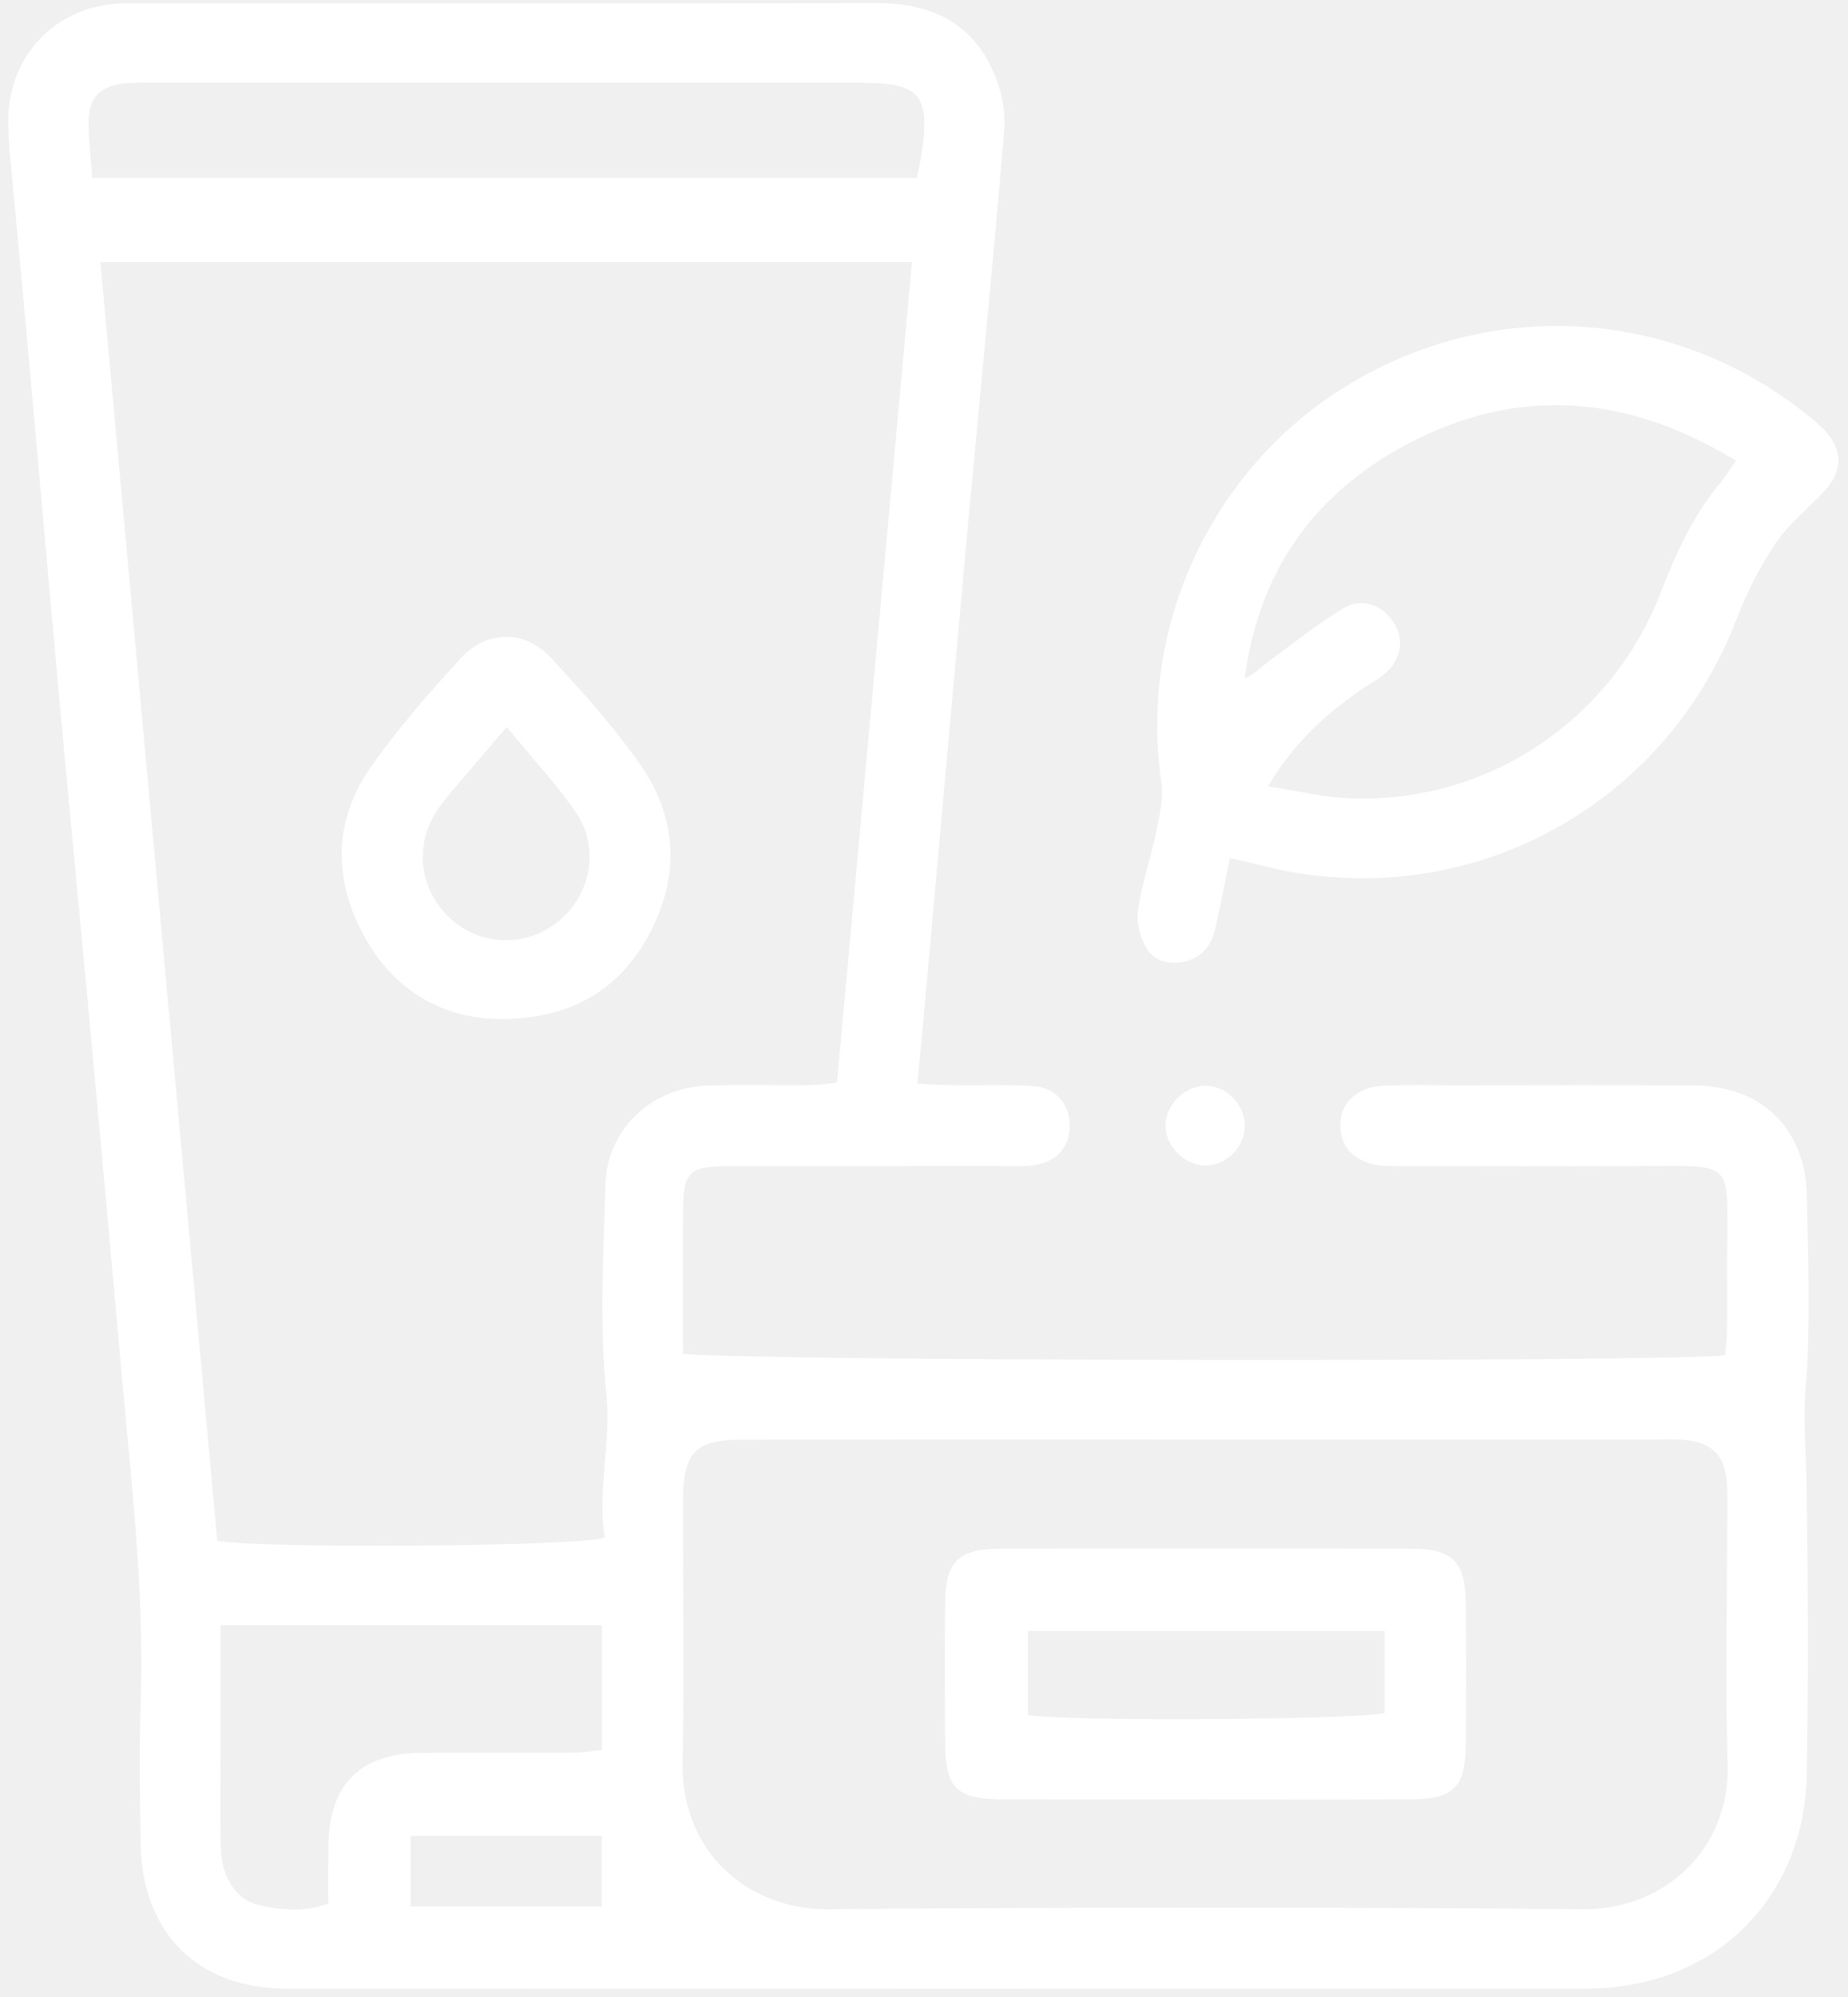
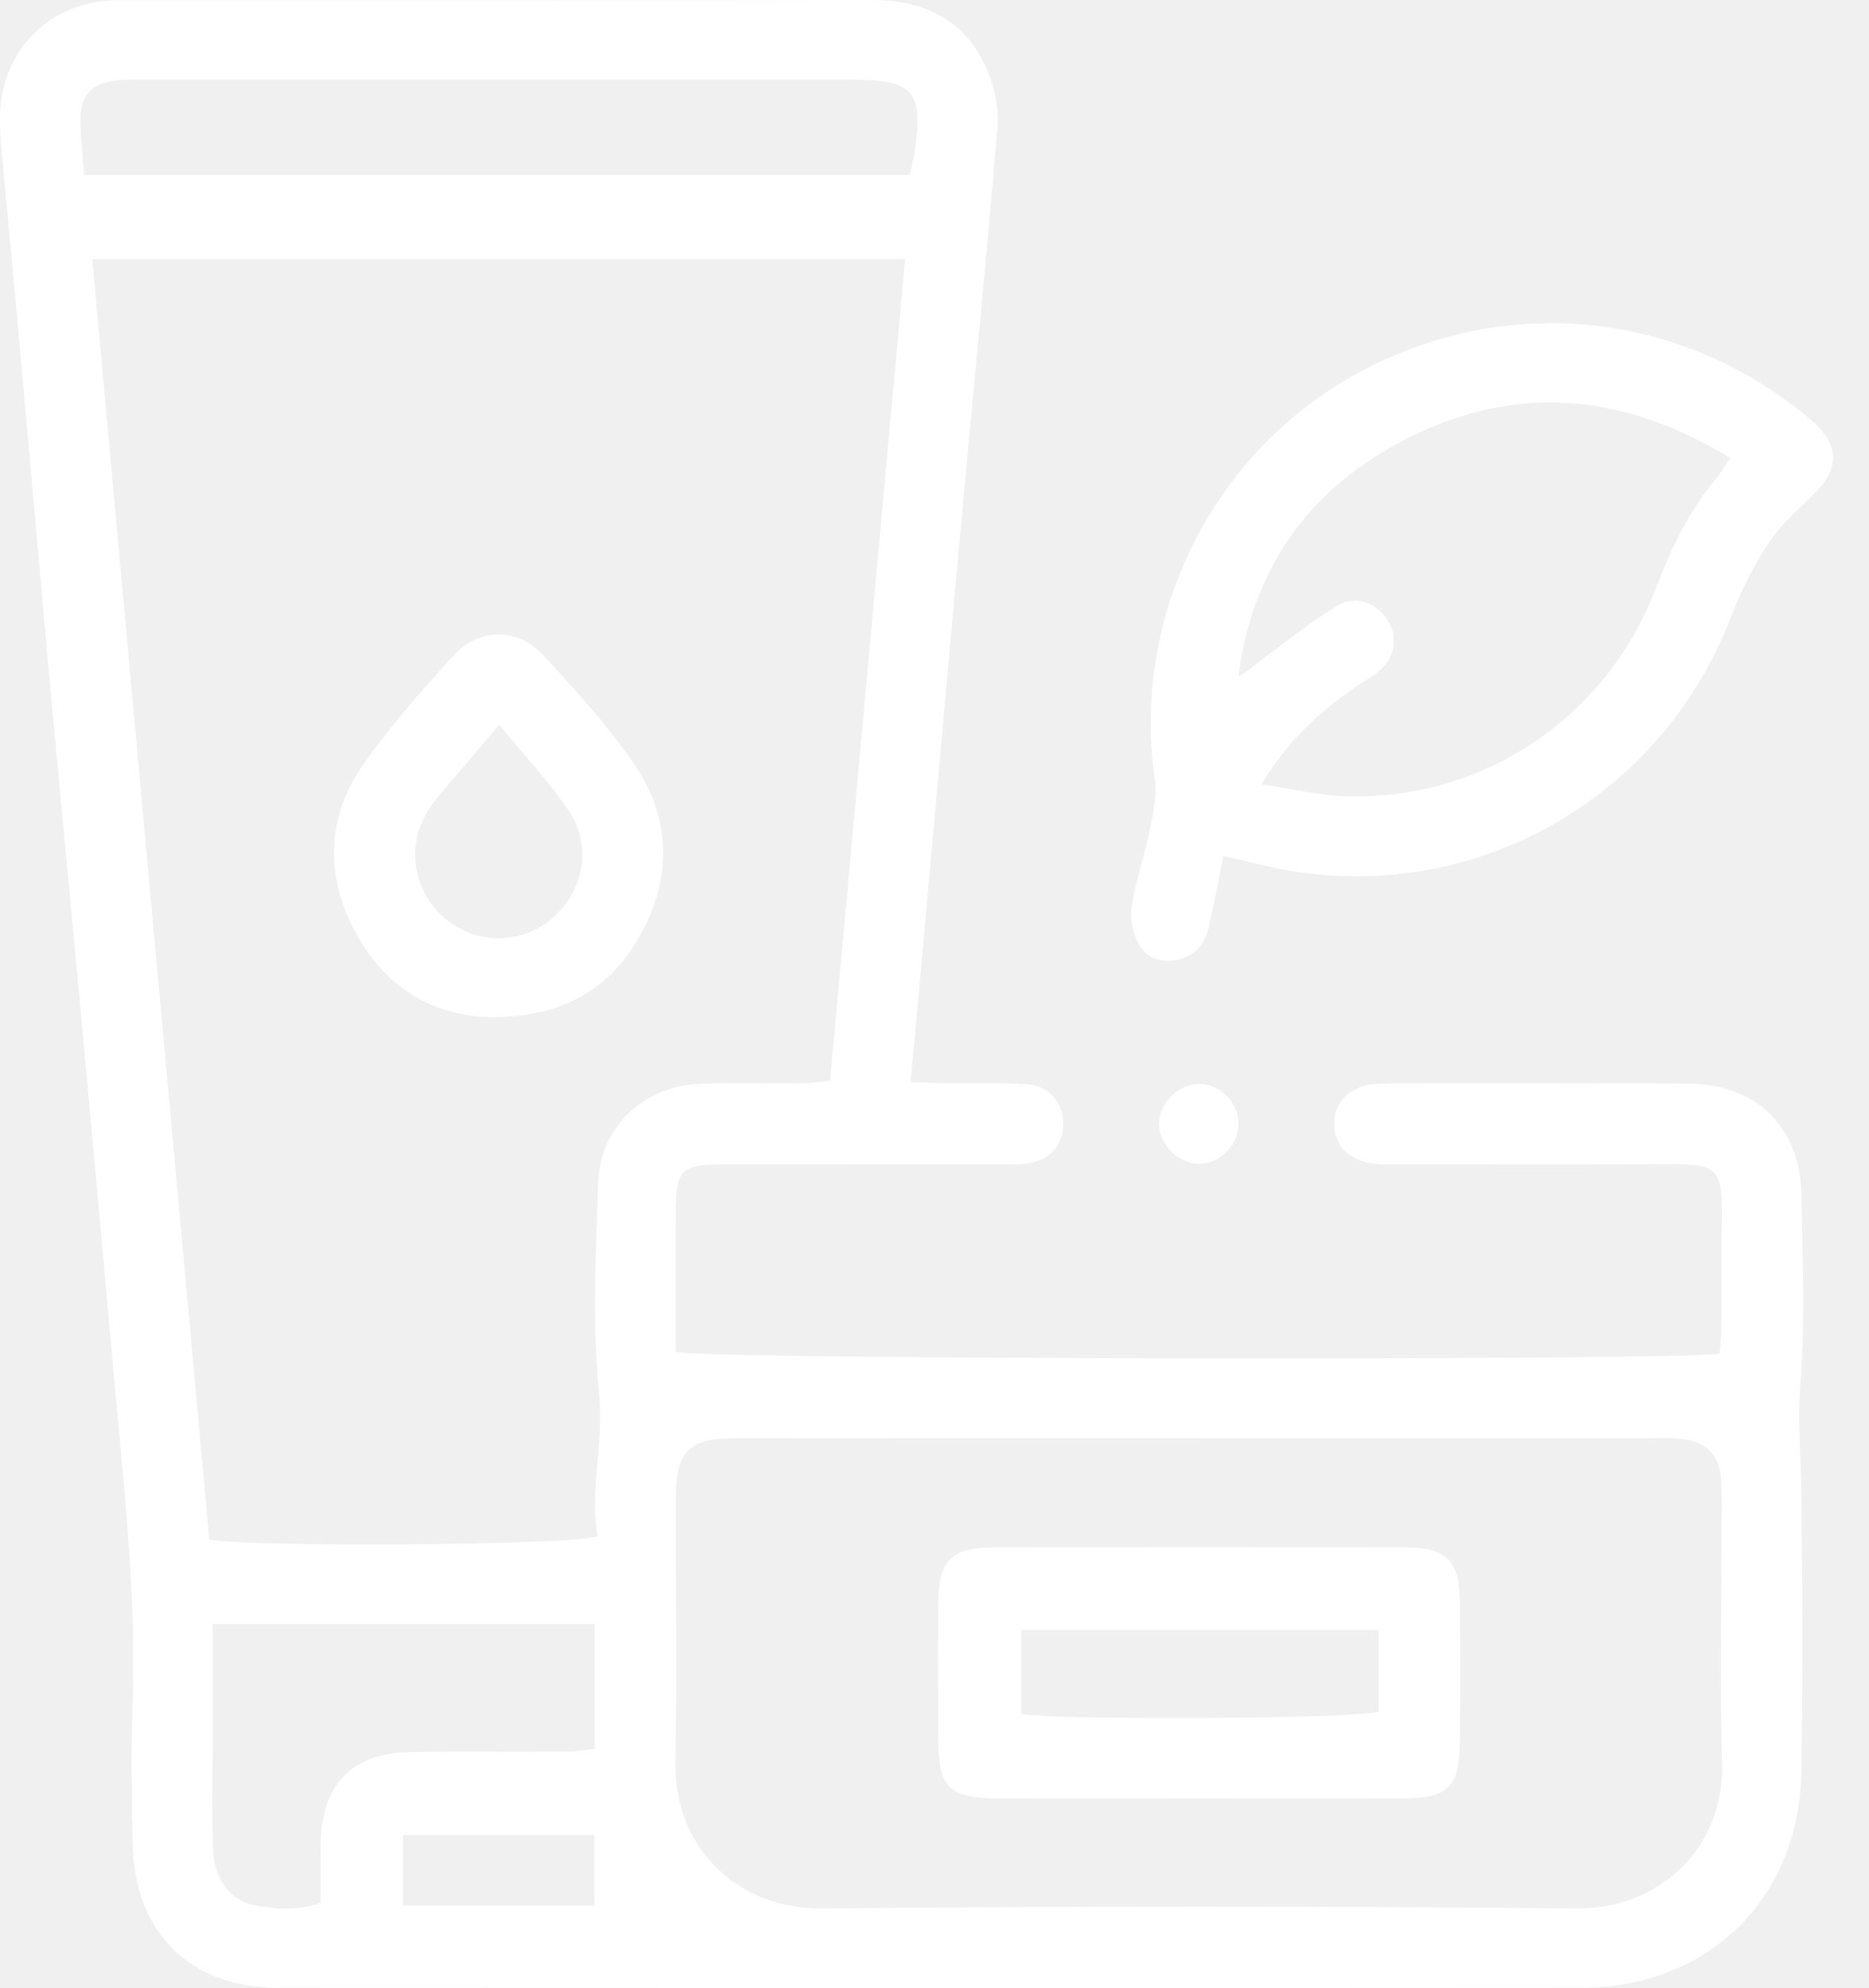
- <svg xmlns="http://www.w3.org/2000/svg" width="174" height="188" viewBox="0 0 174 188" fill="none">
-   <path d="M38.663 179.479H56.671V172.831H38.663V179.479ZM20.76 152.996C20.76 157.212 20.759 161.033 20.761 164.856C20.764 167.941 20.692 171.031 20.803 174.112C20.904 176.889 22.319 178.931 24.591 179.409C26.625 179.839 28.741 179.989 30.92 179.208C30.92 177.304 30.903 175.501 30.924 173.699C30.991 168.023 33.923 165.065 39.596 165.019C44.383 164.979 49.168 165.023 53.955 164.997C54.863 164.992 55.769 164.839 56.681 164.753V152.996H20.76ZM8.683 16.74H86.315C86.487 15.919 86.673 15.216 86.78 14.501C87.601 8.916 86.651 7.793 81.057 7.792C58.809 7.787 36.563 7.789 14.316 7.792C13.465 7.792 12.607 7.755 11.764 7.849C9.355 8.121 8.339 9.196 8.34 11.607C8.341 13.192 8.544 14.776 8.683 16.74V16.74ZM113.487 135.519C98.985 135.519 84.485 135.508 69.984 135.524C65.485 135.529 64.325 136.704 64.315 141.231C64.297 149.444 64.441 157.659 64.275 165.868C64.101 174.316 70.395 179.804 78.009 179.737C101.677 179.531 125.351 179.528 149.019 179.736C157.017 179.807 162.904 173.8 162.683 166.159C162.465 158.699 162.637 151.227 162.636 143.761C162.636 142.375 162.696 140.983 162.607 139.603C162.443 137.021 161.181 135.772 158.587 135.549C157.74 135.476 156.883 135.519 156.029 135.519C141.848 135.517 127.668 135.517 113.487 135.519V135.519ZM9.451 24.667C13.139 64.997 16.804 105.075 20.459 145.055C24.868 145.821 54.595 145.591 56.947 144.755C56.207 140.327 57.567 135.925 57.1 131.308C56.437 124.764 56.803 118.096 57.015 111.489C57.181 106.271 61.333 102.395 66.6 102.204C69.795 102.089 72.996 102.191 76.195 102.16C77.016 102.152 77.835 102.015 78.813 101.921C81.171 76.12 83.515 50.488 85.875 24.667H9.451ZM162.443 127.576C162.504 126.801 162.62 125.975 162.627 125.147C162.651 122.268 162.607 119.387 162.641 116.508C162.727 109.62 162.799 109.724 156.068 109.767C148.284 109.815 140.501 109.779 132.717 109.777C131.971 109.777 131.223 109.808 130.479 109.763C127.783 109.596 126.215 108.189 126.211 105.972C126.208 103.768 127.816 102.281 130.463 102.193C132.699 102.117 134.94 102.172 137.179 102.172C144.643 102.171 152.108 102.132 159.571 102.187C165.876 102.233 170.016 106.255 170.136 112.56C170.252 118.637 170.504 124.747 170.021 130.787C169.776 133.856 170.065 136.803 170.112 139.812C170.251 148.876 170.285 157.947 170.128 167.009C169.923 178.836 161.325 187.192 149.443 187.201C108.605 187.232 67.768 187.224 26.931 187.204C18.629 187.2 13.397 181.991 13.247 173.619C13.165 169.14 13.103 164.655 13.252 160.18C13.596 149.909 12.384 139.737 11.475 129.545C10.501 118.611 9.501 107.676 8.491 96.743C7.529 86.343 6.517 75.947 5.564 65.544C4.601 55.035 3.692 44.521 2.743 34.011C2.168 27.643 1.555 21.279 0.973 14.909C0.868 13.743 0.777 12.568 0.779 11.397C0.781 5.255 5.185 0.627 11.279 0.332C11.811 0.307 12.344 0.315 12.877 0.315C36.121 0.315 59.367 0.343 82.611 0.293C87.552 0.283 91.401 2.057 93.485 6.629C94.251 8.308 94.712 10.361 94.561 12.181C93.533 24.609 92.284 37.017 91.147 49.436C89.787 64.297 88.468 79.164 87.128 94.028C86.9 96.567 86.656 99.104 86.383 102.029C87.747 102.083 88.875 102.152 90.003 102.167C92.455 102.196 94.916 102.077 97.356 102.249C99.396 102.393 100.676 103.927 100.731 105.841C100.785 107.816 99.653 109.271 97.596 109.656C96.665 109.829 95.685 109.772 94.728 109.773C86.091 109.78 77.455 109.769 68.819 109.781C64.813 109.788 64.333 110.255 64.315 114.133C64.295 118.592 64.311 123.051 64.311 127.417C67.02 128.147 159.1 128.251 162.443 127.576" fill="white" />
-   <path d="M119.394 74.031C122.303 74.473 124.695 75.073 127.106 75.163C140.102 75.649 151.799 67.83 156.458 55.601C157.87 51.89 159.549 48.359 162.115 45.295C162.566 44.758 162.925 44.142 163.461 43.369C153.193 37.098 142.843 36.293 132.366 41.89C123.631 46.555 118.491 53.935 117.203 63.871C118.057 63.519 118.614 62.897 119.271 62.411C121.662 60.646 123.994 58.771 126.531 57.243C128.251 56.207 130.211 56.982 131.238 58.61C132.267 60.243 131.958 62.103 130.351 63.457C129.705 64.002 128.93 64.393 128.231 64.878C124.898 67.198 121.889 69.835 119.394 74.031ZM115.807 80.79C115.306 83.23 114.903 85.307 114.445 87.369C114.095 88.931 113.23 90.111 111.609 90.507C110.137 90.867 108.671 90.506 107.933 89.233C107.341 88.215 106.983 86.799 107.155 85.655C107.534 83.145 108.393 80.711 108.902 78.215C109.214 76.691 109.569 75.062 109.349 73.561C107.21 58.982 114.103 44.127 126.737 36.365C140.347 27.999 157.227 28.939 169.81 38.771C170.481 39.294 171.153 39.831 171.742 40.441C173.586 42.343 173.551 44.405 171.707 46.326C170.162 47.935 168.379 49.387 167.151 51.213C165.681 53.395 164.471 55.815 163.525 58.278C156.518 76.515 137.298 86.402 118.437 81.386C117.735 81.199 117.021 81.063 115.807 80.79" fill="white" />
-   <path d="M117.208 105.844C117.278 107.927 115.519 109.744 113.46 109.717C111.582 109.695 109.812 107.963 109.747 106.083C109.676 104.084 111.528 102.196 113.539 102.217C115.468 102.239 117.143 103.893 117.208 105.844Z" fill="white" />
-   <path d="M47.716 68.442C46.158 70.266 44.914 71.706 43.689 73.161C42.865 74.137 41.993 75.085 41.268 76.133C38.921 79.516 39.457 83.832 42.497 86.545C45.326 89.069 49.498 89.182 52.48 86.816C55.626 84.318 56.536 79.865 54.236 76.498C52.385 73.787 50.11 71.368 47.716 68.442ZM47.06 95.938C41.438 95.853 36.869 93.09 34.085 87.748C31.372 82.542 31.485 77.157 34.856 72.299C37.396 68.639 40.384 65.267 43.388 61.964C45.813 59.295 49.428 59.278 51.872 61.919C54.832 65.12 57.782 68.388 60.276 71.951C63.801 76.99 64.032 82.55 61.117 87.973C58.256 93.298 53.624 95.938 47.06 95.938" fill="white" />
-   <path d="M130.382 153.544H96.8V161.468C101.164 162.084 128.011 161.908 130.382 161.255V153.544ZM113.099 169.398C106.915 169.399 100.73 169.411 94.546 169.395C90.052 169.383 89.019 168.383 88.995 164.015C88.971 159.642 88.964 155.267 88.999 150.895C89.031 146.995 90.24 145.802 94.228 145.795C107.131 145.772 120.032 145.77 132.935 145.796C136.723 145.804 137.967 147.014 138.016 150.739C138.076 155.324 138.078 159.912 138.015 164.498C137.964 168.251 136.778 169.372 132.932 169.39C126.322 169.419 119.711 169.398 113.099 169.398Z" fill="white" />
+ <svg xmlns="http://www.w3.org/2000/svg" width="47" height="50" viewBox="0 0 47 50" fill="none">
+   <path d="M10.133 47.929H14.95V46.151H10.133V47.929ZM5.345 40.845C5.345 41.973 5.344 42.995 5.345 44.018C5.346 44.843 5.326 45.669 5.356 46.493C5.383 47.236 5.762 47.782 6.369 47.91C6.914 48.025 7.48 48.066 8.062 47.856C8.062 47.347 8.058 46.865 8.063 46.383C8.081 44.865 8.865 44.074 10.383 44.061C11.663 44.05 12.943 44.062 14.224 44.055C14.466 44.054 14.709 44.013 14.953 43.99V40.845H5.345ZM2.114 4.399H22.879C22.925 4.179 22.975 3.992 23.004 3.8C23.224 2.306 22.969 2.006 21.473 2.006C15.522 2.004 9.572 2.005 3.621 2.006C3.393 2.006 3.164 1.996 2.938 2.021C2.294 2.094 2.022 2.381 2.023 3.026C2.023 3.45 2.077 3.874 2.114 4.399ZM30.147 36.17C26.268 36.17 22.39 36.167 18.511 36.172C17.308 36.173 16.998 36.487 16.995 37.698C16.99 39.895 17.029 42.092 16.984 44.288C16.938 46.548 18.621 48.016 20.658 47.998C26.989 47.943 33.321 47.942 39.651 47.998C41.791 48.017 43.366 46.41 43.306 44.366C43.248 42.371 43.294 40.372 43.294 38.375C43.294 38.004 43.31 37.632 43.286 37.263C43.242 36.572 42.905 36.238 42.211 36.179C41.984 36.159 41.755 36.17 41.527 36.17C37.733 36.17 33.941 36.17 30.147 36.17ZM2.32 6.519C3.306 17.307 4.286 28.027 5.264 38.721C6.443 38.926 14.395 38.864 15.024 38.641C14.826 37.456 15.19 36.279 15.065 35.044C14.888 33.294 14.985 31.51 15.042 29.743C15.087 28.347 16.197 27.31 17.606 27.259C18.461 27.229 19.317 27.256 20.172 27.247C20.392 27.245 20.611 27.209 20.873 27.184C21.503 20.282 22.13 13.426 22.762 6.519H2.32ZM43.242 34.046C43.259 33.839 43.29 33.617 43.291 33.396C43.298 32.626 43.286 31.855 43.295 31.085C43.318 29.243 43.337 29.271 41.537 29.282C39.455 29.295 37.373 29.285 35.291 29.285C35.092 29.285 34.891 29.293 34.692 29.281C33.971 29.236 33.552 28.86 33.551 28.267C33.55 27.678 33.98 27.28 34.688 27.256C35.286 27.236 35.886 27.251 36.485 27.251C38.481 27.25 40.478 27.24 42.474 27.255C44.161 27.267 45.268 28.343 45.3 30.029C45.331 31.655 45.398 33.289 45.269 34.905C45.204 35.726 45.281 36.514 45.294 37.319C45.331 39.743 45.34 42.169 45.298 44.593C45.243 47.757 42.943 49.992 39.765 49.995C28.842 50.003 17.918 50.001 6.995 49.995C4.775 49.994 3.375 48.601 3.335 46.361C3.313 45.163 3.296 43.964 3.336 42.767C3.428 40.02 3.104 37.299 2.861 34.573C2.601 31.648 2.333 28.723 2.063 25.799C1.806 23.017 1.535 20.236 1.28 17.453C1.022 14.642 0.779 11.83 0.525 9.019C0.372 7.315 0.208 5.613 0.052 3.91C0.024 3.597 -0 3.283 3.88468e-06 2.97C0.001 1.327 1.179 0.089 2.809 0.01C2.951 0.004 3.094 0.006 3.236 0.006C9.454 0.006 15.671 0.013 21.889 1.52588e-05C23.21 -0.003 24.24 0.472 24.797 1.695C25.002 2.144 25.125 2.693 25.085 3.18C24.81 6.504 24.476 9.823 24.172 13.145C23.808 17.12 23.455 21.096 23.097 25.072C23.036 25.751 22.971 26.43 22.898 27.213C23.262 27.227 23.564 27.245 23.866 27.249C24.522 27.257 25.18 27.225 25.833 27.271C26.378 27.31 26.721 27.72 26.735 28.232C26.75 28.76 26.447 29.149 25.897 29.253C25.648 29.299 25.386 29.284 25.13 29.284C22.819 29.286 20.509 29.283 18.2 29.286C17.128 29.288 17 29.413 16.995 30.45C16.989 31.643 16.994 32.835 16.994 34.003C17.718 34.199 42.348 34.226 43.242 34.046Z" fill="white" />
+   <path d="M31.727 19.724C32.506 19.842 33.145 20.002 33.79 20.026C37.267 20.156 40.395 18.065 41.641 14.794C42.019 13.801 42.468 12.857 43.155 12.037C43.275 11.893 43.371 11.729 43.514 11.522C40.768 9.845 38 9.629 35.197 11.126C32.861 12.374 31.486 14.348 31.142 17.006C31.37 16.912 31.519 16.745 31.695 16.616C32.334 16.143 32.958 15.642 33.637 15.233C34.097 14.956 34.621 15.163 34.895 15.599C35.171 16.036 35.088 16.533 34.658 16.895C34.485 17.041 34.278 17.145 34.091 17.275C33.2 17.896 32.395 18.601 31.727 19.724ZM30.768 21.532C30.634 22.184 30.526 22.74 30.404 23.291C30.31 23.709 30.079 24.025 29.645 24.131C29.251 24.227 28.859 24.13 28.662 23.79C28.503 23.518 28.408 23.139 28.454 22.833C28.555 22.161 28.785 21.51 28.921 20.843C29.005 20.435 29.099 19.999 29.041 19.598C28.468 15.698 30.312 11.725 33.691 9.648C37.332 7.411 41.847 7.662 45.213 10.292C45.392 10.432 45.572 10.576 45.73 10.739C46.223 11.248 46.214 11.799 45.72 12.313C45.307 12.743 44.83 13.132 44.502 13.62C44.108 14.204 43.785 14.851 43.532 15.51C41.657 20.388 36.517 23.033 31.471 21.691C31.284 21.641 31.093 21.605 30.768 21.532Z" fill="white" />
+   <path d="M31.143 28.233C31.161 28.79 30.691 29.276 30.14 29.269C29.638 29.263 29.165 28.8 29.147 28.297C29.128 27.762 29.624 27.257 30.161 27.263C30.677 27.269 31.125 27.711 31.143 28.233Z" fill="white" />
+   <path d="M12.555 18.229C12.138 18.716 11.806 19.102 11.478 19.491C11.257 19.752 11.024 20.005 10.83 20.286C10.202 21.191 10.346 22.345 11.159 23.071C11.916 23.746 13.032 23.776 13.829 23.143C14.671 22.475 14.914 21.284 14.299 20.384C13.804 19.658 13.195 19.011 12.555 18.229ZM12.379 25.583C10.876 25.561 9.654 24.822 8.909 23.392C8.183 22 8.213 20.56 9.115 19.26C9.794 18.281 10.594 17.38 11.397 16.496C12.046 15.782 13.013 15.777 13.666 16.484C14.458 17.34 15.248 18.214 15.914 19.167C16.857 20.515 16.919 22.002 16.139 23.453C15.374 24.877 14.135 25.583 12.379 25.583Z" fill="white" />
+   <path d="M34.666 40.992H25.684V43.111C26.851 43.276 34.032 43.229 34.666 43.054V40.992ZM30.044 45.232C28.39 45.233 26.735 45.236 25.081 45.232C23.879 45.228 23.603 44.961 23.596 43.793C23.59 42.623 23.588 41.453 23.597 40.283C23.606 39.24 23.929 38.921 24.996 38.919C28.447 38.913 31.898 38.912 35.349 38.919C36.363 38.922 36.695 39.245 36.709 40.242C36.725 41.468 36.725 42.695 36.708 43.922C36.695 44.926 36.377 45.226 35.349 45.23C33.581 45.238 31.812 45.232 30.044 45.232Z" fill="white" />
</svg>
